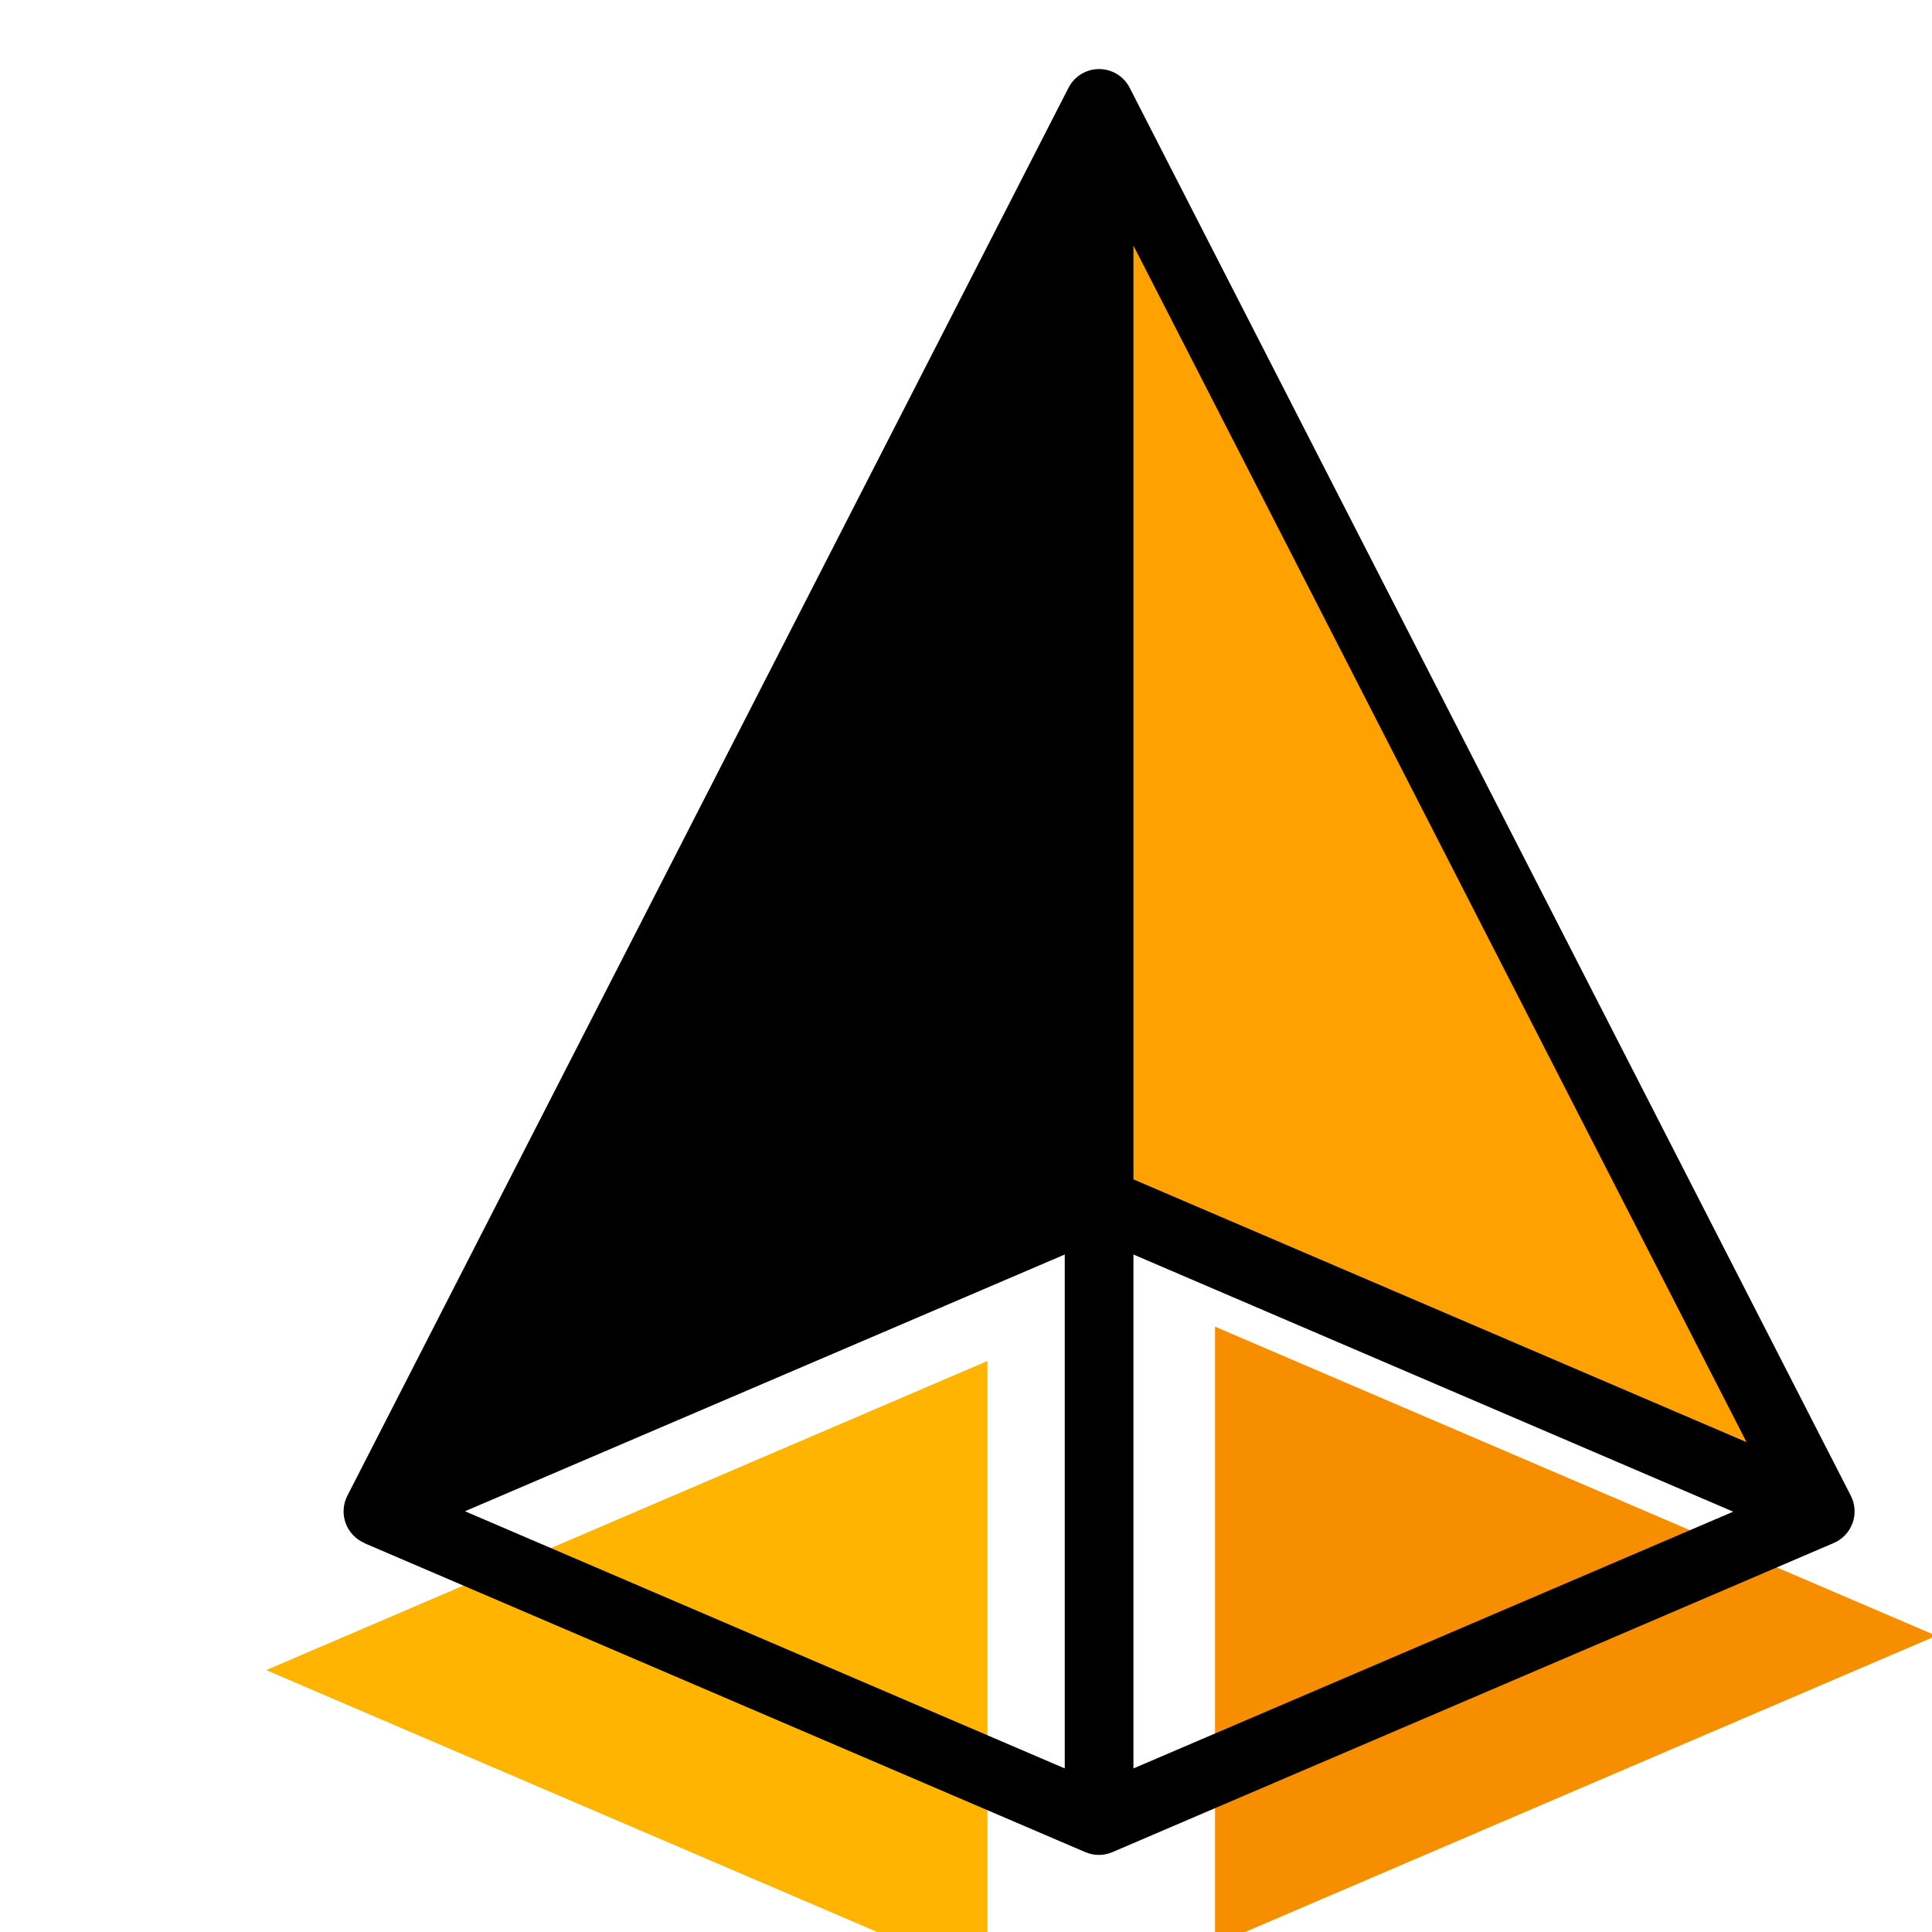
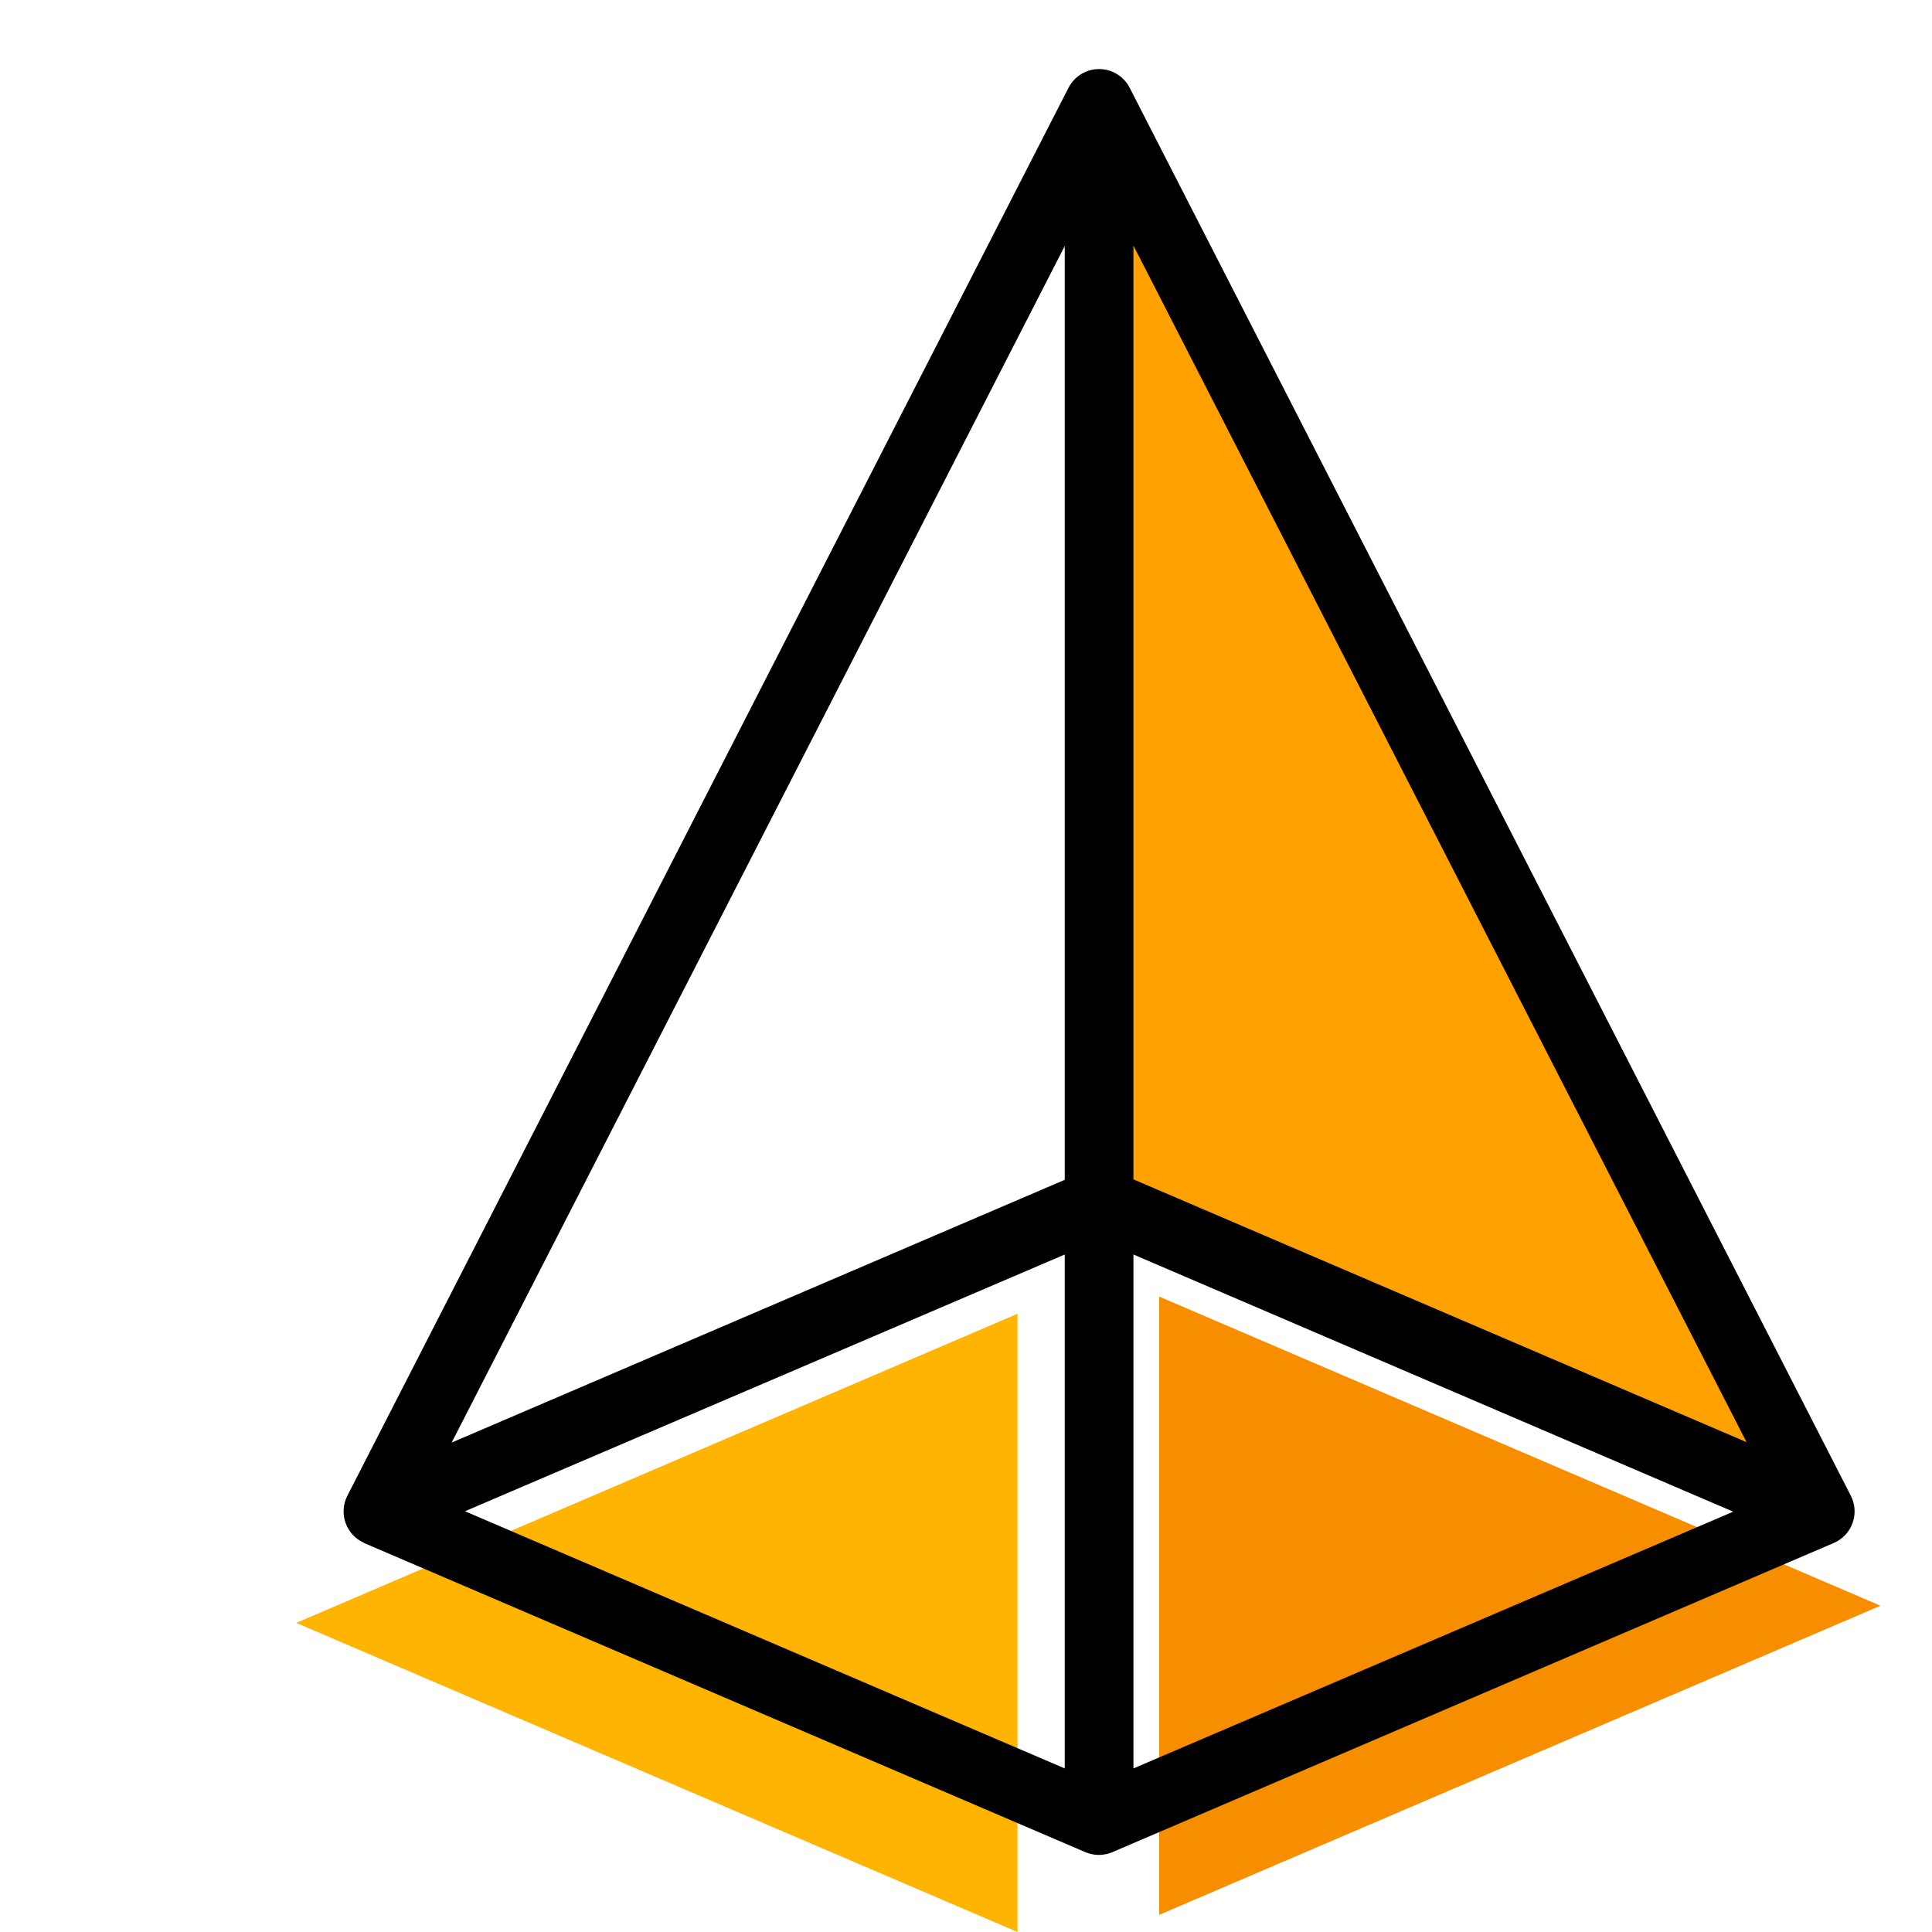
<svg xmlns="http://www.w3.org/2000/svg" id="filled_outline" viewBox="0 0 450 450" data-name="filled outline">
-   <path d="M 230 317 l -168 72 l 168 72 z" fill="#ffb401" />
-   <path d="M 283 453 l 168 -72 l -168 -72 z" fill="#f78e00" />
+   <path d="M 237 306 l -168 72 l 168 72 z" fill="#ffb401" />
+   <path d="M 270 446 l 168 -72 l -168 -72 z" fill="#f78e00" />
  <path d="M 424 352 l -168 -328 v 256 z" fill="#ffa100" />
-   <path d="M 88 352 l 168 -328 v 256 z" fill="#fxd431" />
  <path d="M 84.8 359.4 l 168 72 a 8 8 0 0 0 6.3 0 l 168 -72 a 8 8 0 0 0 4 -11 l 0 0 l -168 -328 a 8 8 0 0 0 -14.2 0 l -168 328 l 0 0 a 8 8 0 0 0 4 11 z m 179.2 -302.2 l 142.8 278.7 l -142.8 -61.2 z m -16 217.6 l -142.8 61.2 l 142.8 -278.7 z m 0 17.4 v 119.7 l -139.7 -59.9 z m 16 119.7 v -119.7 l 139.7 59.9 z" />
</svg>
